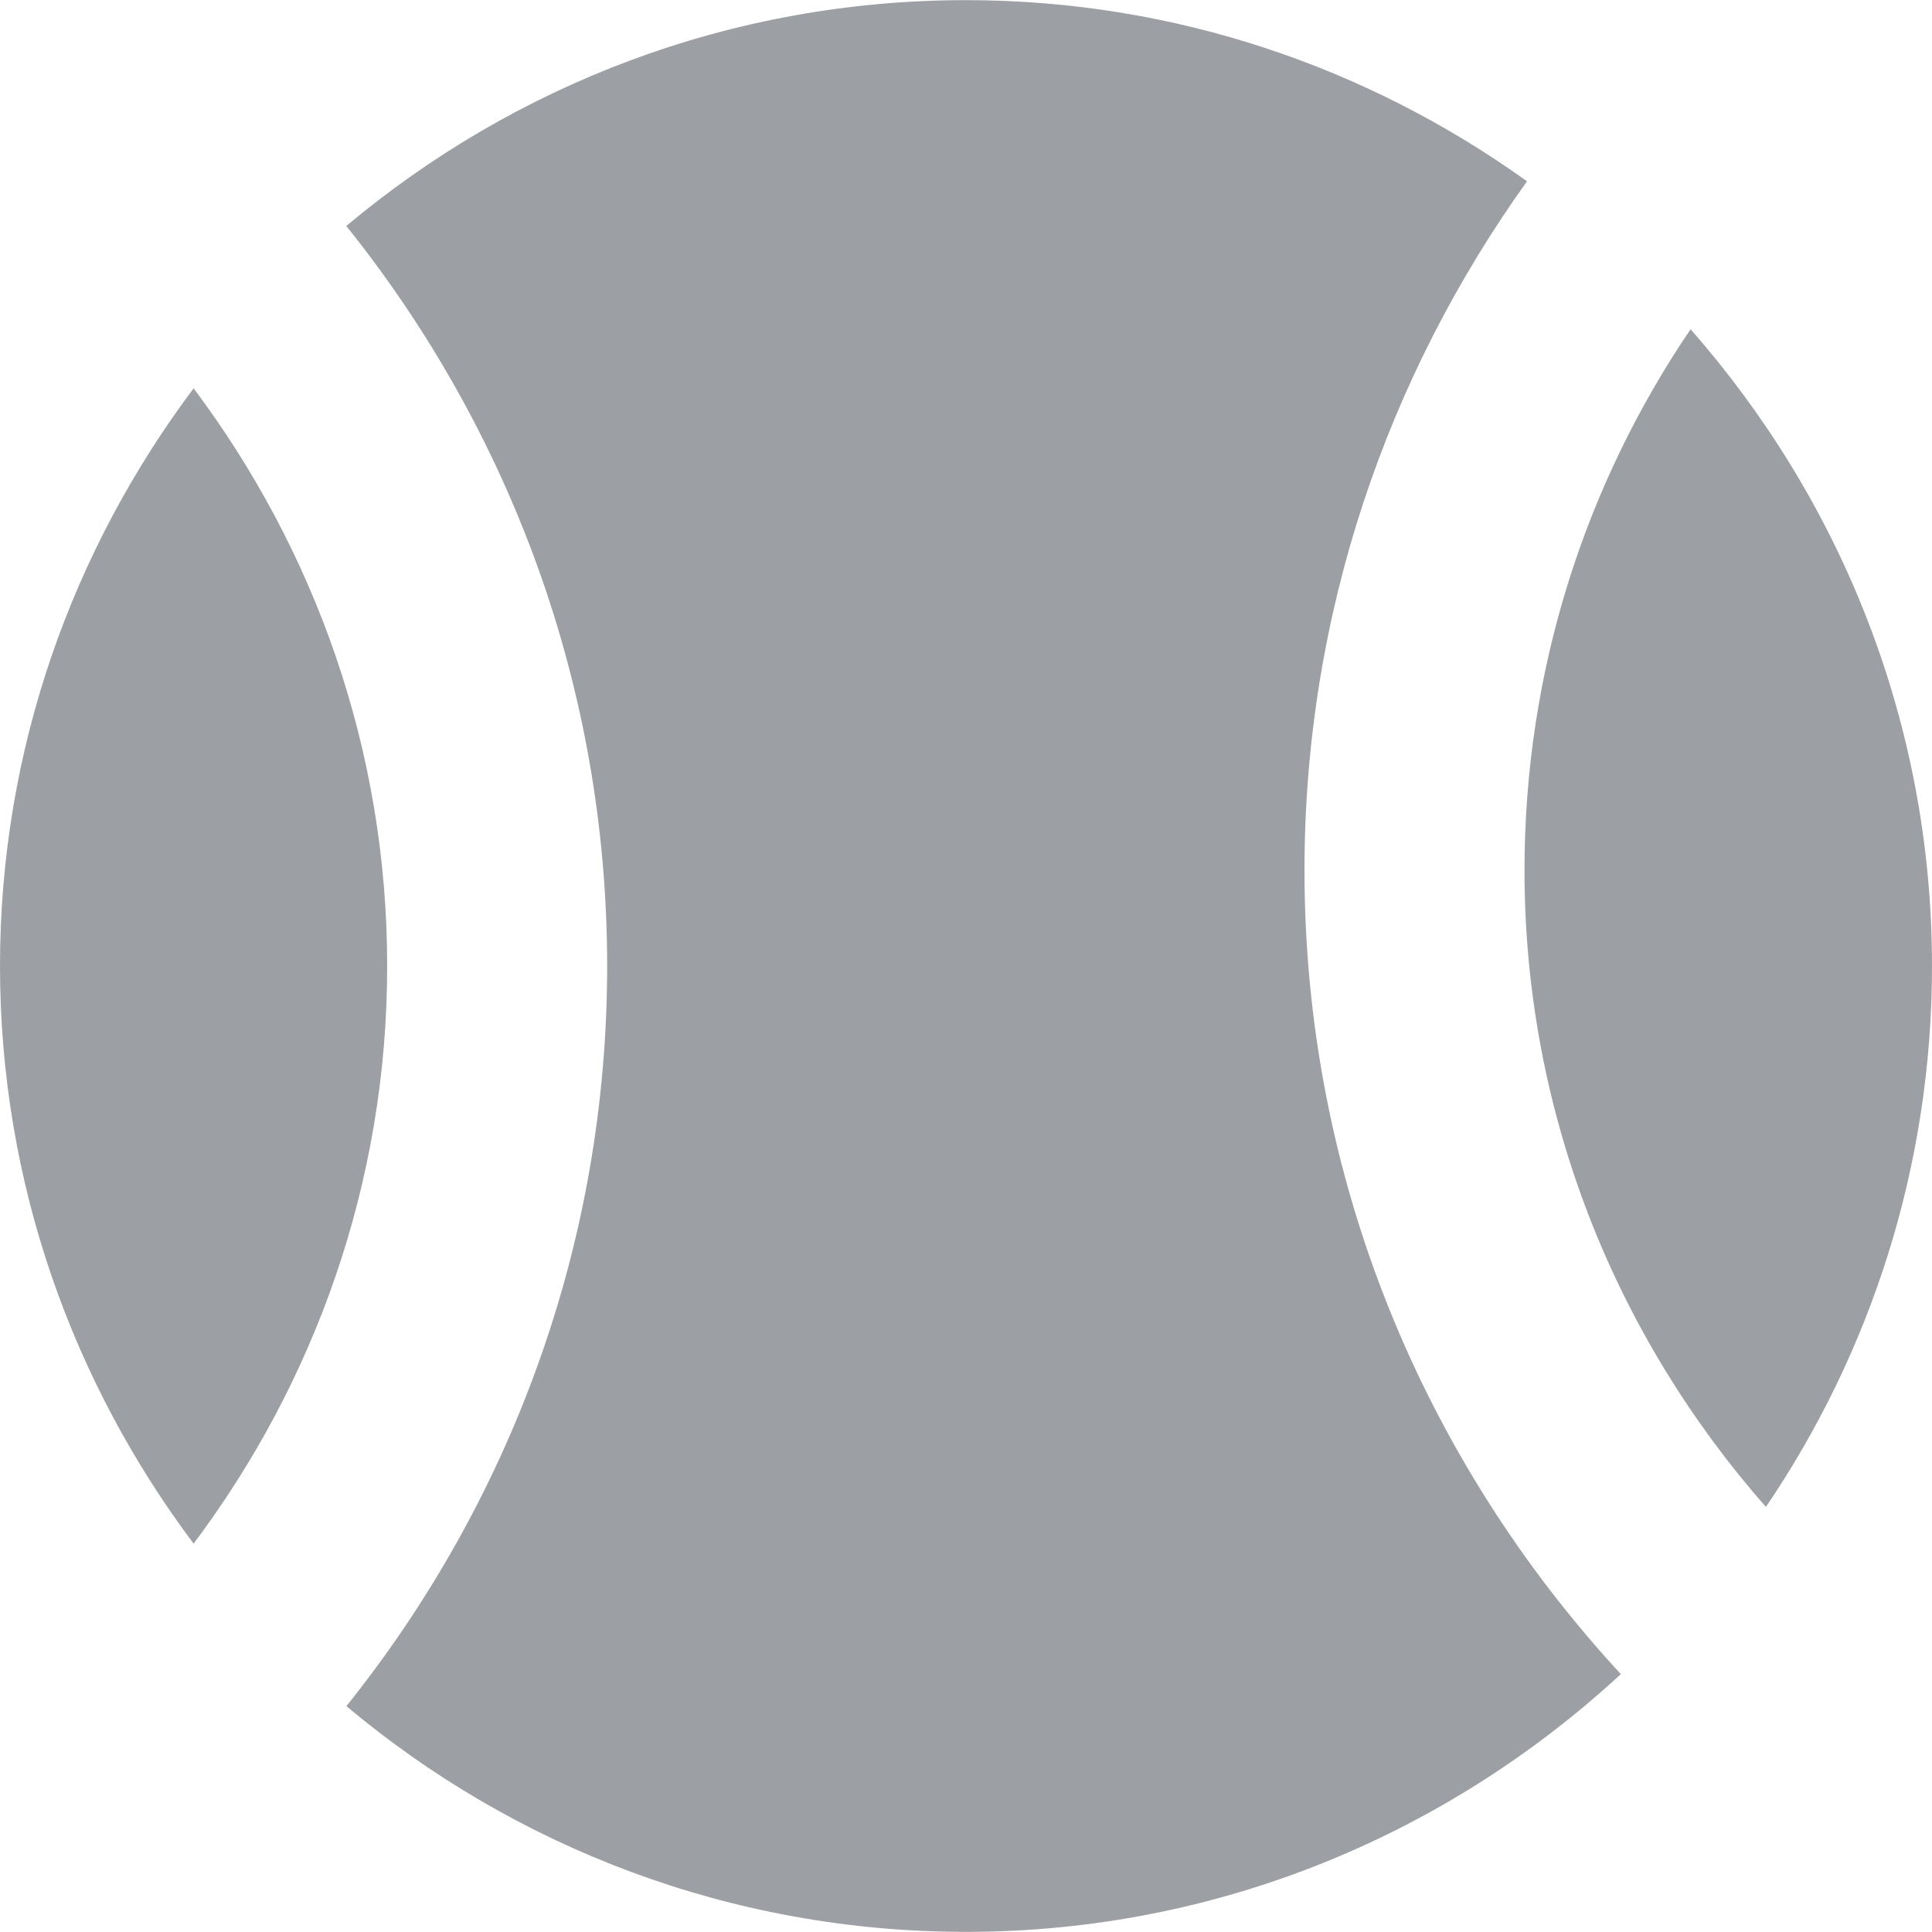
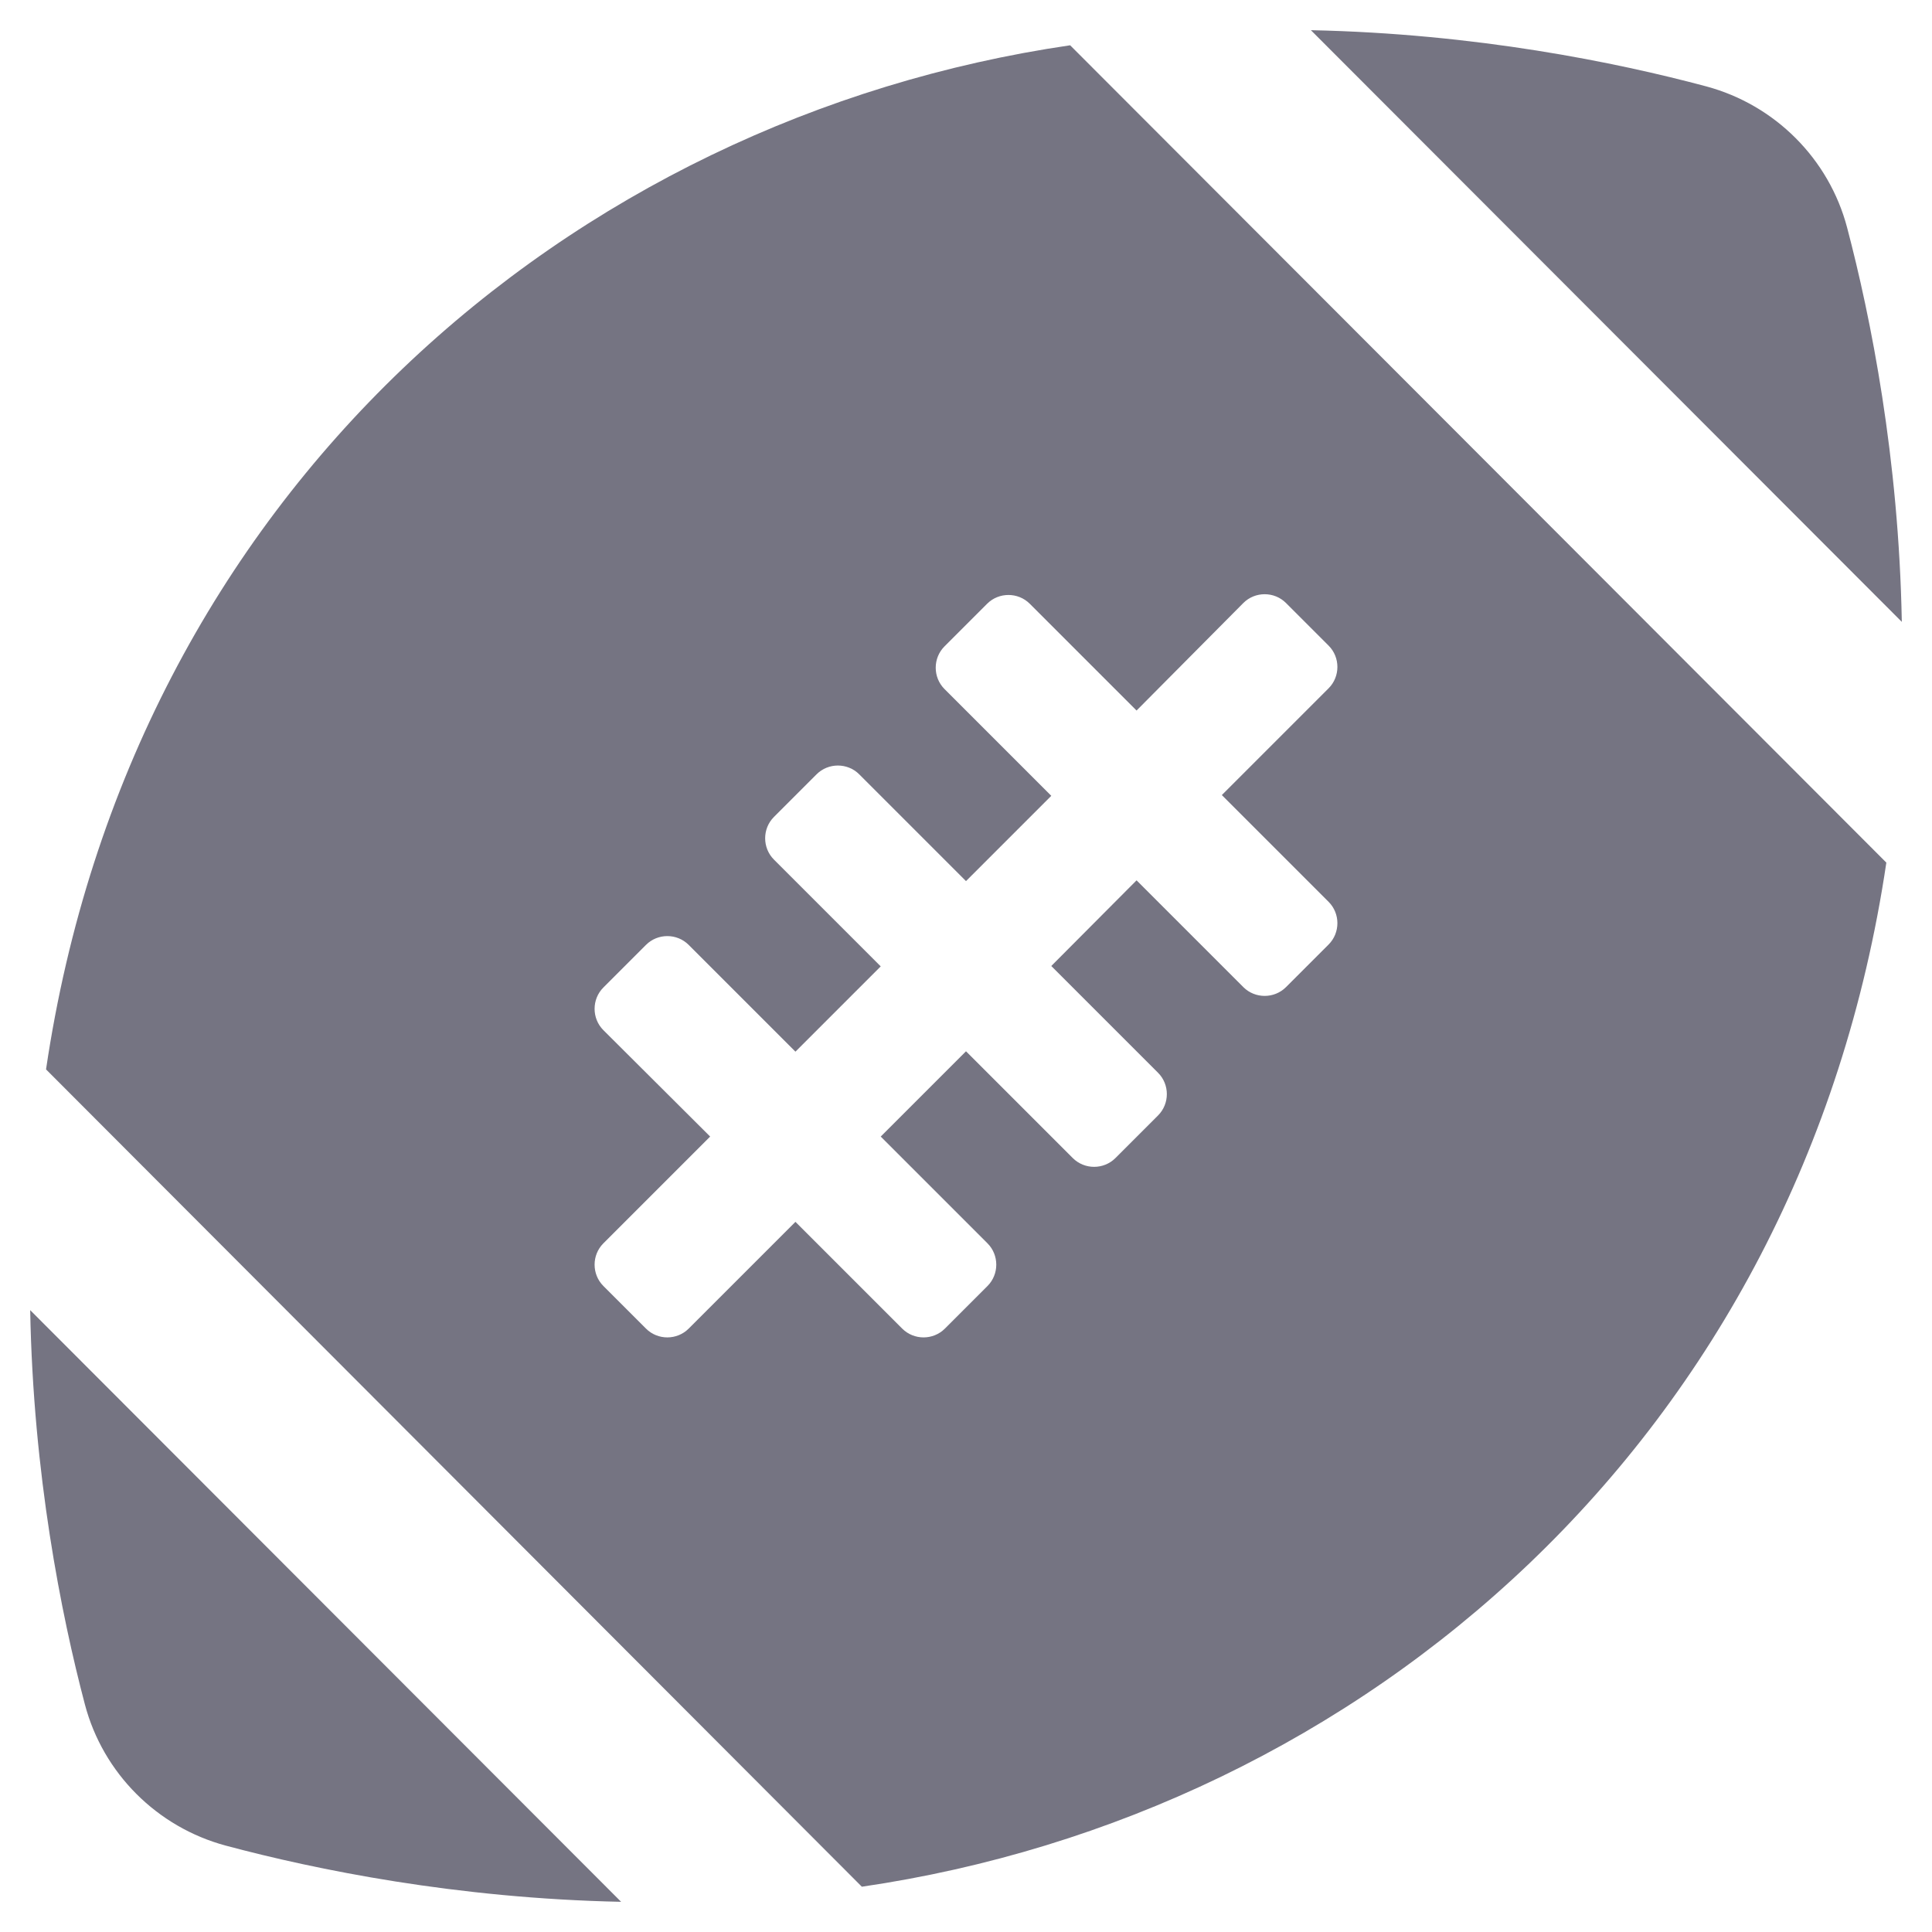
- <svg xmlns="http://www.w3.org/2000/svg" width="259.864px" height="259.864px" viewBox="0 0 259.864 259.864">
-   <path d="M0,129.933c0-29.15,9.767-55.992,26.043-77.702c16.27,21.704,26.034,48.552,26.034,77.702    c0,29.147-9.764,55.994-26.034,77.696C9.767,185.927,0,159.08,0,129.933z" fill="#9c9fa3" />
-   <path d="M129.929,259.846c-31.706,0-60.766-11.433-83.338-30.359c21.891-27.316,35.074-61.904,35.074-99.548    c0-37.65-13.184-72.223-35.086-99.545c22.584-18.93,51.638-30.375,83.35-30.375c28.153,0,54.172,9.095,75.465,24.368    c-18.765,26.166-29.934,58.102-29.934,92.678c0,41.732,16.236,79.642,42.55,108.11    C194.832,246.611,163.937,259.846,129.929,259.846z" fill="#9c9fa3" />
-   <path d="M237.526,202.687c-20.152-22.891-32.474-52.818-32.474-85.635c0-26.938,8.238-51.989,22.338-72.766    c20.14,22.896,32.474,52.824,32.474,85.646C259.864,156.876,251.613,181.916,237.526,202.687z" fill="#9c9fa3" />
+ <svg xmlns="http://www.w3.org/2000/svg" viewBox="-8 0 512 512">
+   <path fill="#757482" d="M481.5 60.3c-4.8-18.2-19.1-32.5-37.3-37.4C420.3 16.5 383 8.9 339.4 8L496 164.8c-.8-43.5-8.2-80.6-14.5-104.5zm-467 391.4c4.8 18.2 19.1 32.5 37.3 37.4 23.9 6.4 61.2 14 104.8 14.9L0 347.2c.8 43.5 8.2 80.6 14.5 104.5zM4.2 283.4L220.4 500c132.5-19.4 248.8-118.7 271.5-271.4L275.6 12C143.1 31.4 26.8 130.7 4.2 283.4zm317.3-123.6c3.1-3.1 8.2-3.1 11.3 0l11.3 11.3c3.1 3.1 3.1 8.2 0 11.3l-28.3 28.3 28.3 28.3c3.1 3.1 3.1 8.2 0 11.3l-11.3 11.3c-3.1 3.1-8.2 3.1-11.3 0l-28.3-28.3-22.6 22.7 28.3 28.3c3.1 3.1 3.1 8.2 0 11.3l-11.3 11.3c-3.1 3.1-8.2 3.1-11.3 0L248 278.6l-22.6 22.6 28.3 28.3c3.1 3.1 3.1 8.2 0 11.3l-11.3 11.3c-3.1 3.1-8.2 3.1-11.3 0l-28.3-28.3-28.3 28.3c-3.1 3.1-8.2 3.1-11.3 0l-11.3-11.3c-3.1-3.1-3.1-8.2 0-11.3l28.3-28.3-28.3-28.2c-3.1-3.1-3.1-8.2 0-11.3l11.3-11.3c3.1-3.1 8.2-3.1 11.3 0l28.3 28.3 22.6-22.6-28.3-28.3c-3.1-3.1-3.1-8.2 0-11.3l11.3-11.3c3.1-3.1 8.2-3.1 11.3 0l28.3 28.3 22.6-22.6-28.3-28.3c-3.1-3.1-3.1-8.2 0-11.3l11.3-11.3c3.1-3.1 8.2-3.1 11.3 0l28.3 28.3 28.3-28.5z" />
</svg>
